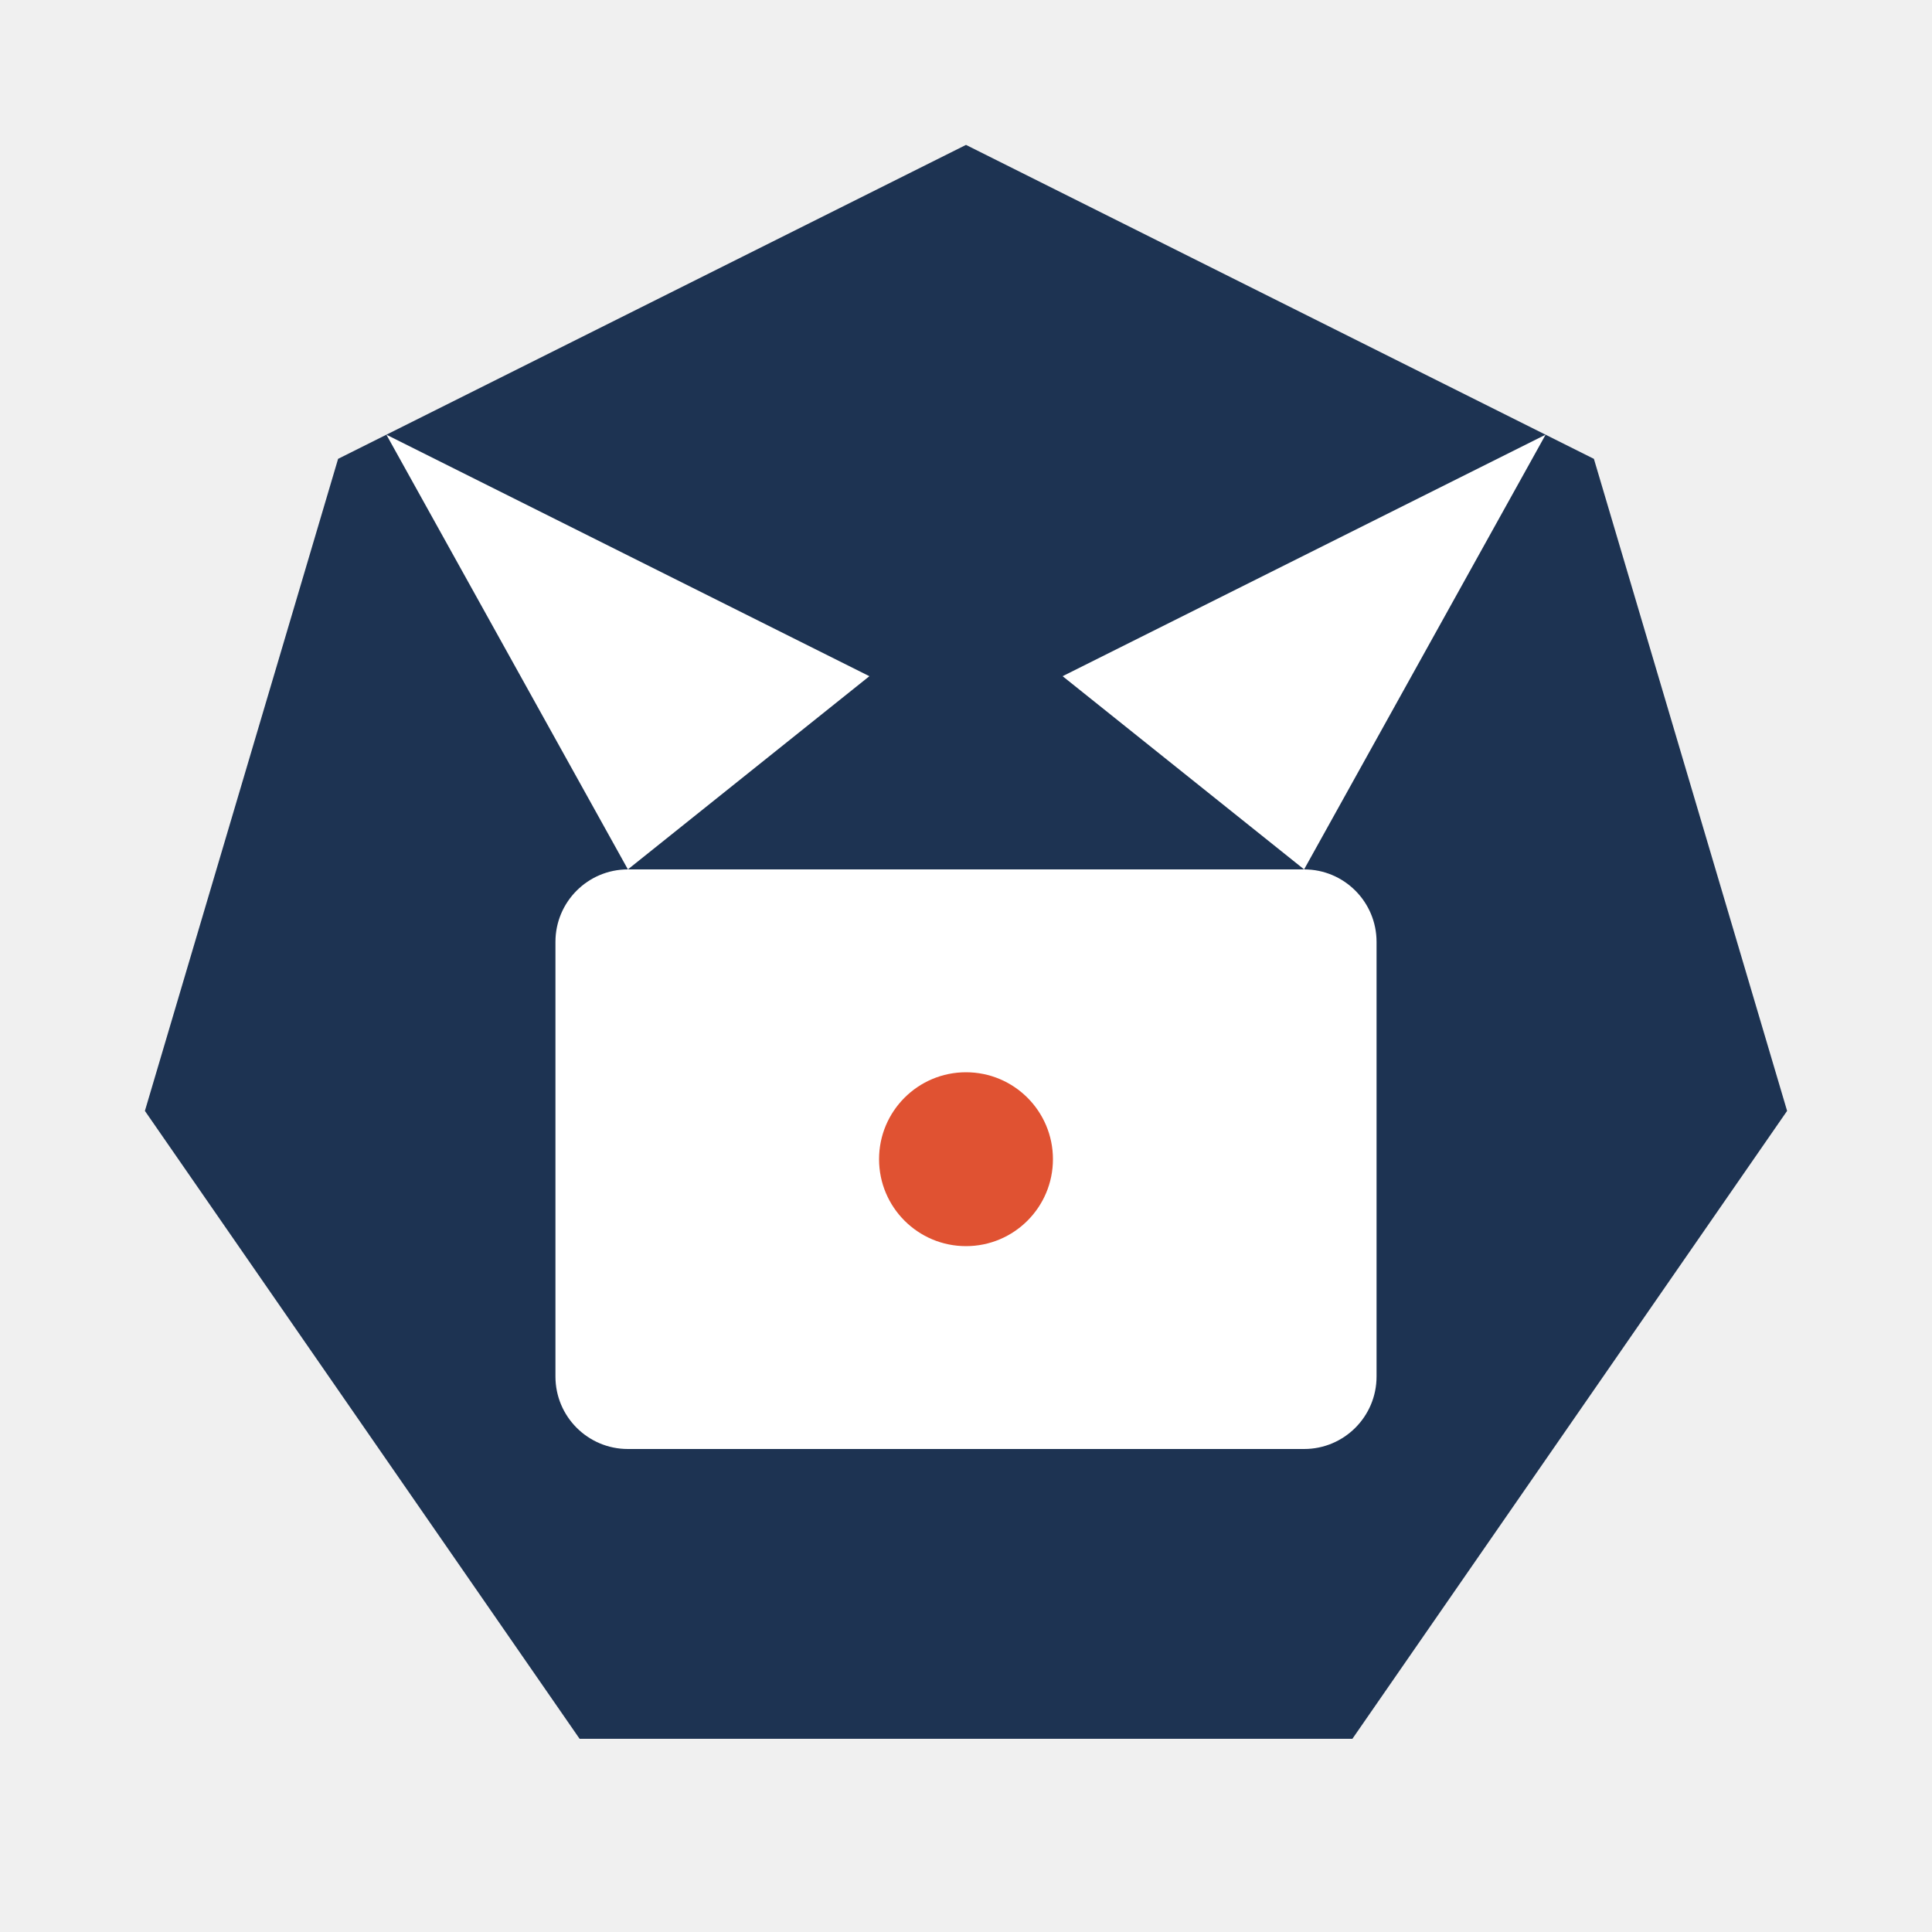
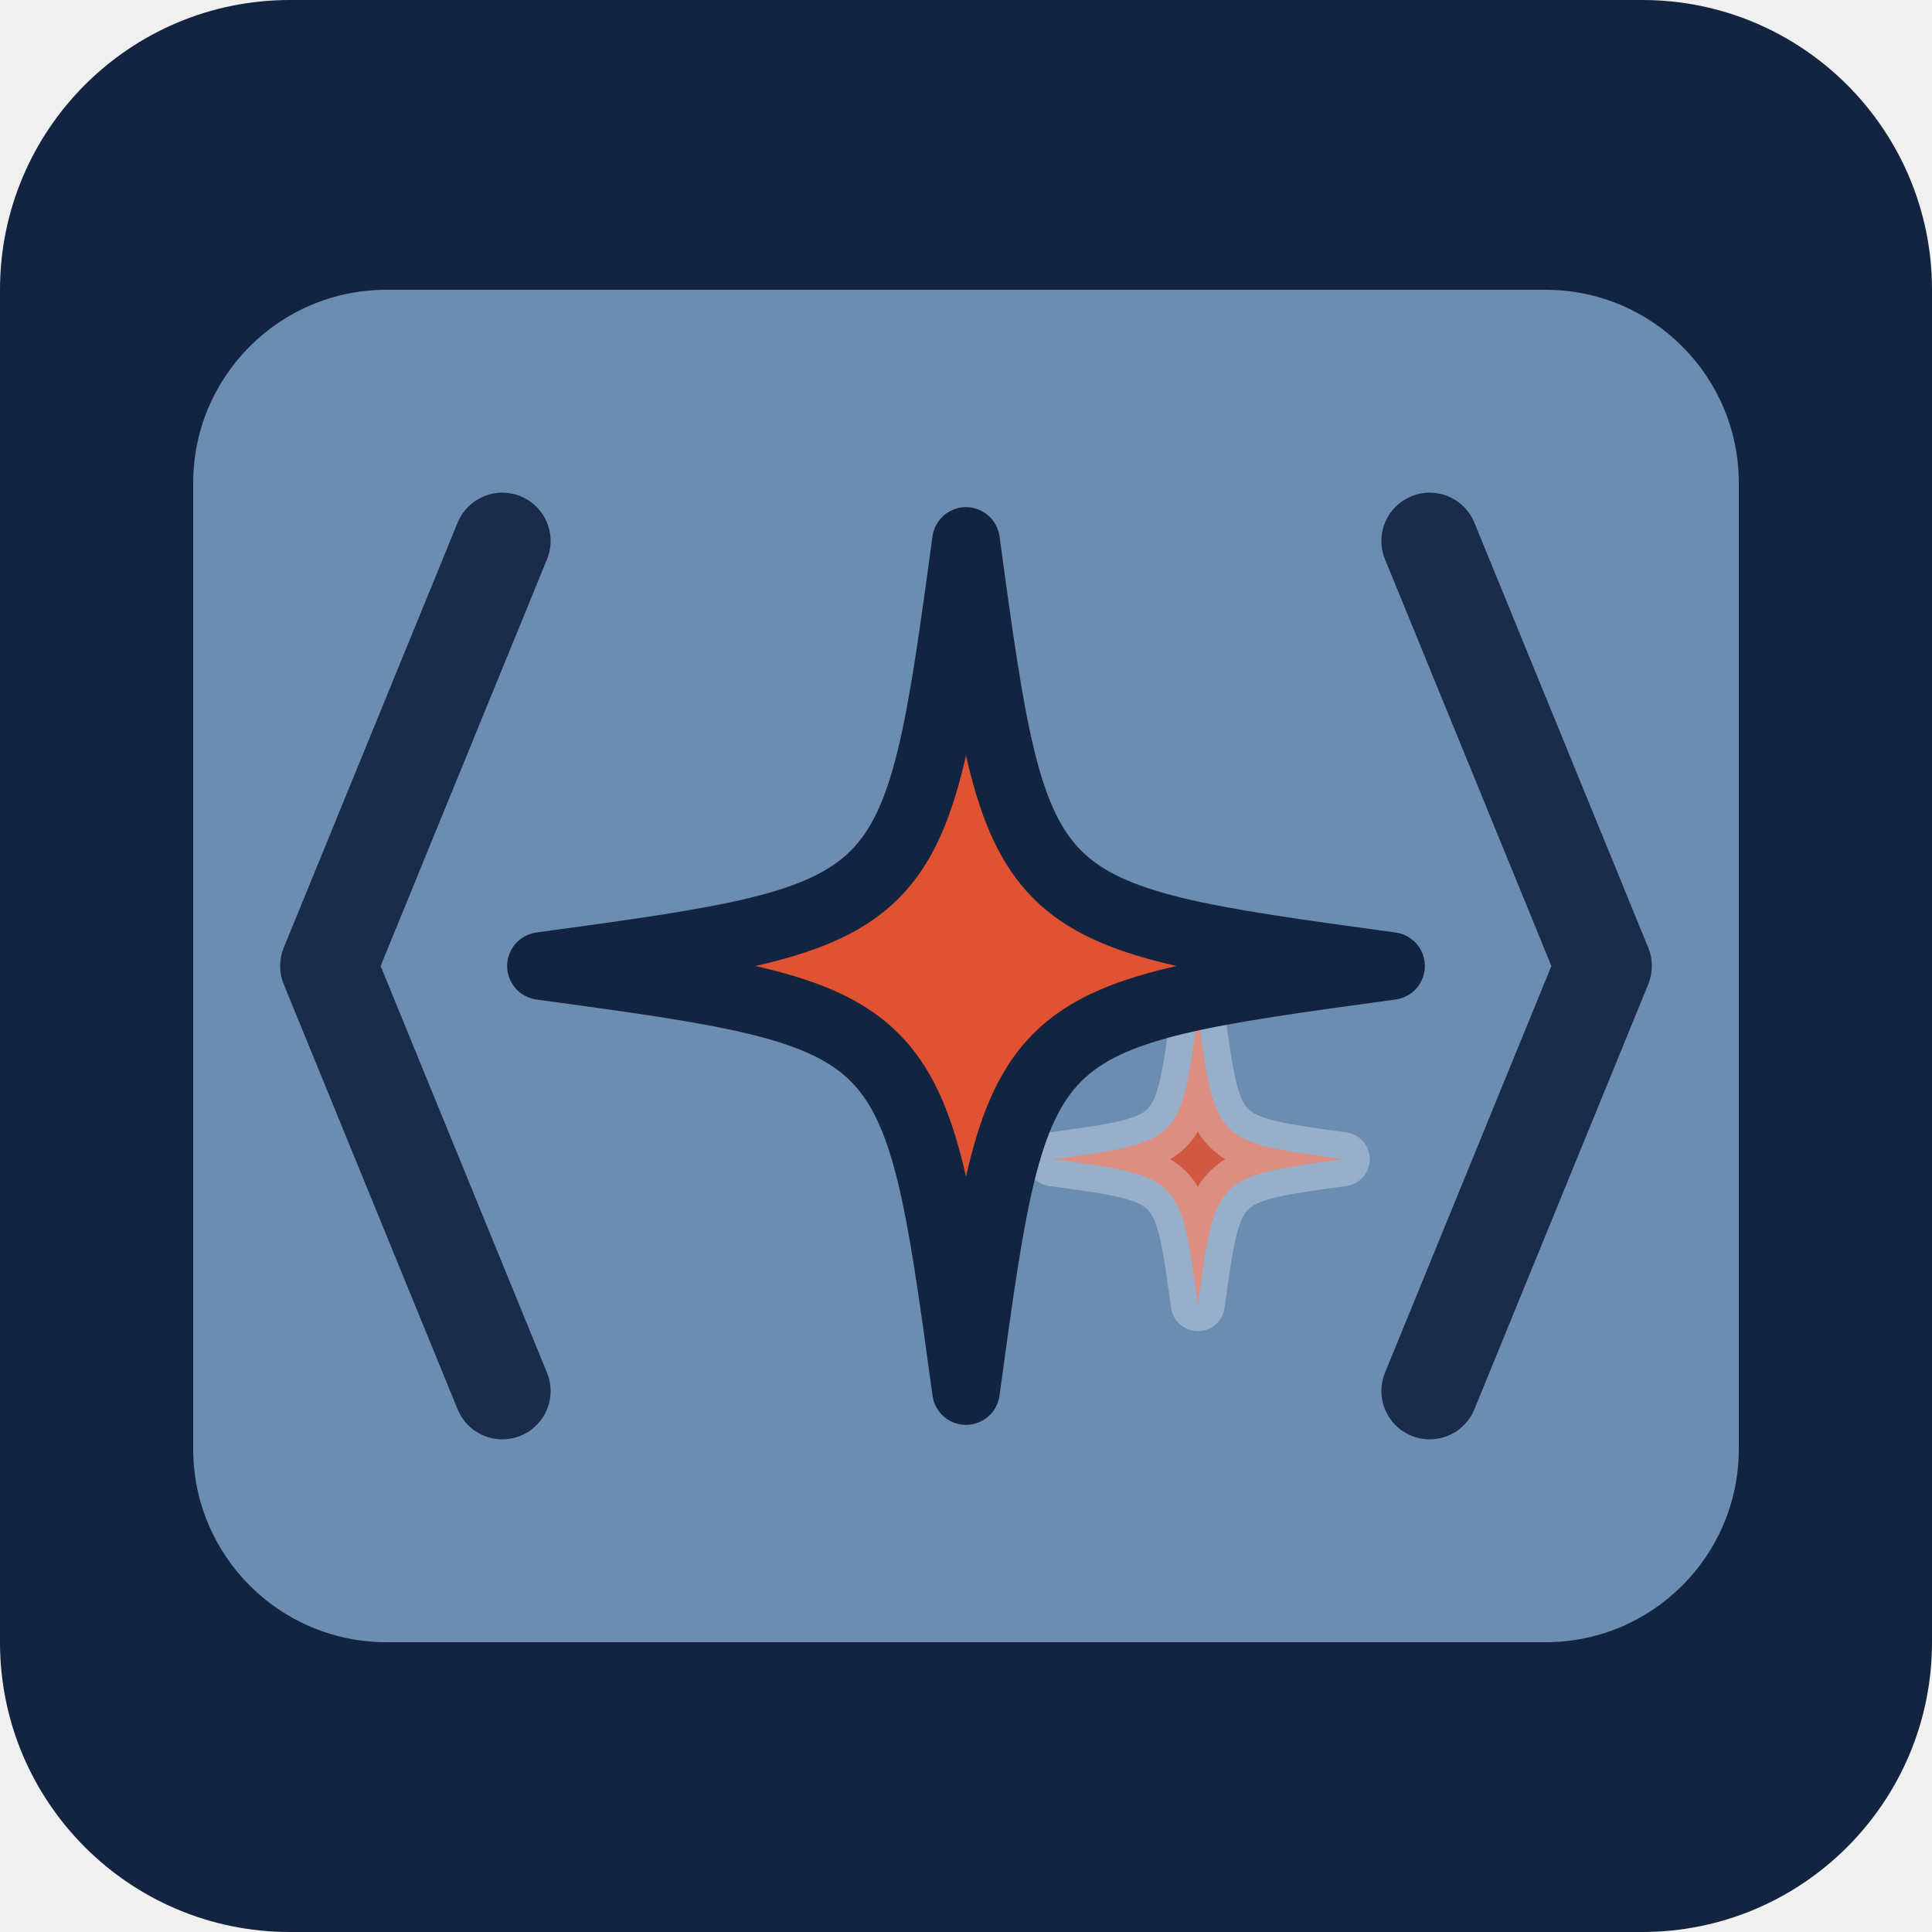
- <svg xmlns="http://www.w3.org/2000/svg" viewBox="0 0 40 40" role="img" aria-labelledby="aiboxMarkTitle" class="aibox-mark">
-   <path d="M20,3 L33,9.5 L37,23 L28,36 L12,36 L3,23 L7,9.5 Z" fill="#1d3352" />
-   <path d="M13,18 h14 a1.5,1.5 0 0 1 1.5,1.5 v9 a1.5,1.5 0 0 1 -1.5,1.5 h-14 a1.5,1.5 0 0 1 -1.5,-1.5 v-9 a1.5,1.5 0 0 1 1.5,-1.5 Z M13,18 L8,9 L18,14 Z M27,18 L32,9 L22,14 Z" fill="#ffffff" />
-   <circle cx="20" cy="24" r="1.8" fill="#E05232" />
+ <svg xmlns="http://www.w3.org/2000/svg" viewBox="0 0 400 400" role="img" aria-labelledby="aiboxLogoTitle">
+   <rect width="400" height="400" rx="60" fill="#132440" />
+   <rect x="40" y="60" width="320" height="280" rx="40" fill="#6b8db2" />
+   <path d="M248,210 C251.6,236.4 251.6,236.4 278,240 C251.6,243.6 251.6,243.6 248,270 C244.4,243.6 244.4,243.6 218,240 C244.4,236.4 244.4,236.4 248,210Z" fill="#E05232" opacity=".87" stroke="rgba(255,255,255,.35)" stroke-width="11.2" stroke-linejoin="round" />
+   <path d="M200,112 C210.56,189.44 210.56,189.44 288,200 C210.56,210.56 210.56,210.56 200,288 C189.44,210.56 189.44,210.56 112,200 C189.44,189.44 189.44,189.44 200,112Z" fill="#E05232" stroke="#132440" stroke-width="14" stroke-linejoin="round" />
+   <path d="M104,112 L68,200 L104,288 M296,112 L332,200 L296,288" fill="none" stroke="#132440" stroke-width="20" stroke-linecap="round" stroke-linejoin="round" opacity=".92" />
</svg>
